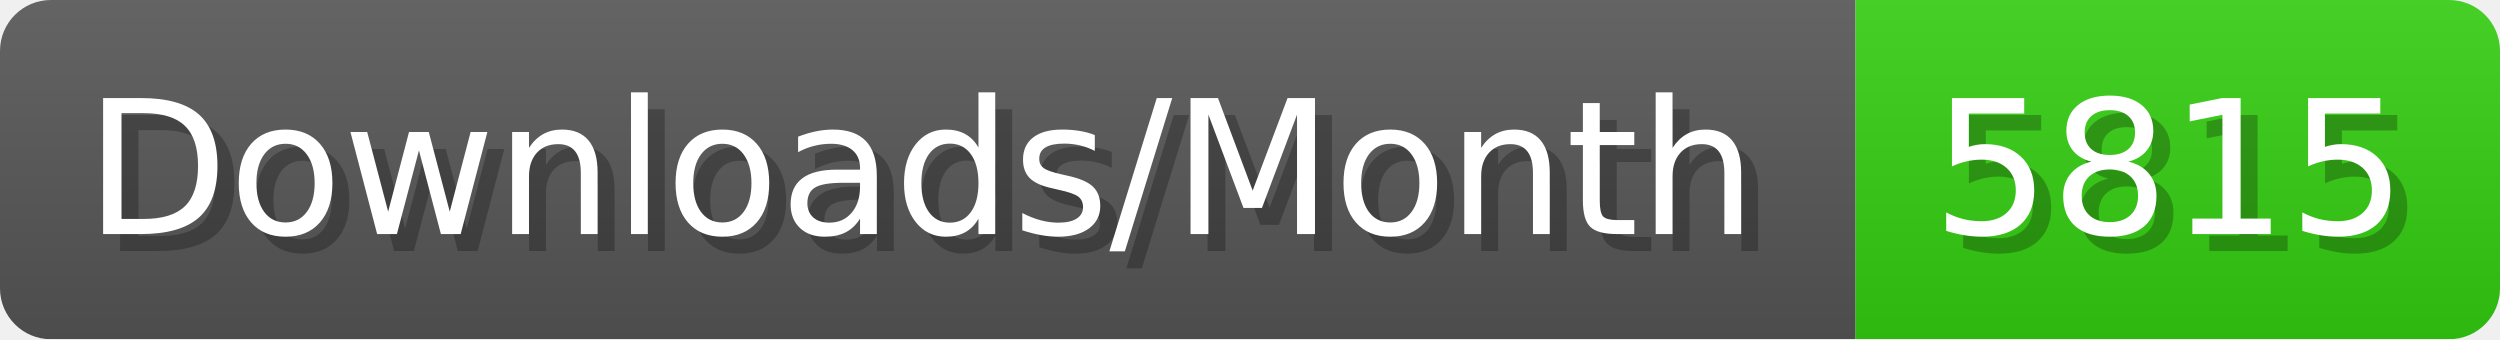
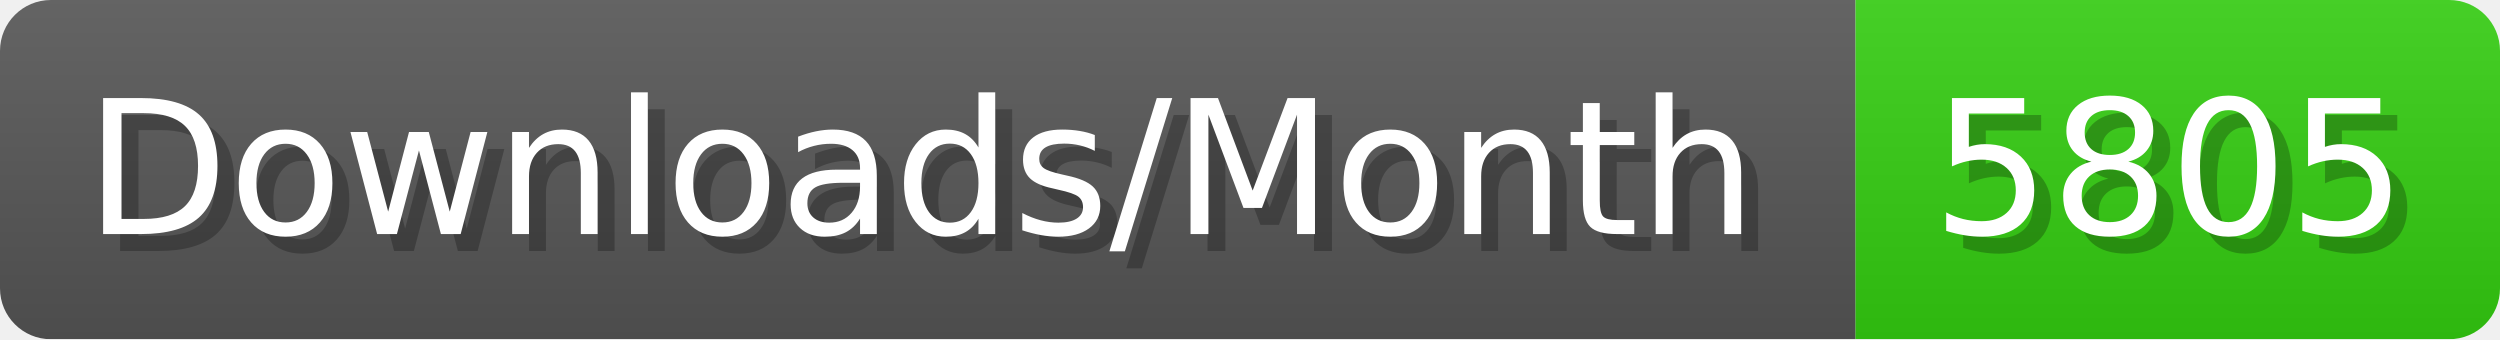
- <svg xmlns="http://www.w3.org/2000/svg" width="147.4" height="20" viewBox="0 0 1474 200" role="img" aria-label="Downloads/Month: 5815">
+ <svg xmlns="http://www.w3.org/2000/svg" width="147.4" height="20" viewBox="0 0 1474 200" role="img" aria-label="Downloads/Month: 5805">
  <linearGradient id="YlXUI" x2="0" y2="100%">
    <stop offset="0" stop-opacity=".1" stop-color="#EEE" />
    <stop offset="1" stop-opacity=".1" />
  </linearGradient>
  <mask id="JHhop">
    <rect width="1474" height="200" rx="30" fill="#FFF" />
  </mask>
  <g mask="url(#JHhop)">
    <rect width="1094" height="200" fill="#555" />
    <rect width="380" height="200" fill="#3C1" x="1094" />
    <rect width="1474" height="200" fill="url(#YlXUI)" />
  </g>
  <g aria-hidden="true" fill="#fff" text-anchor="start" font-family="Verdana,DejaVu Sans,sans-serif" font-size="110">
    <text x="60" y="148" textLength="994" fill="#000" opacity="0.25">Downloads/Month</text>
    <text x="50" y="138" textLength="994">Downloads/Month</text>
-     <text x="1149" y="148" textLength="280" fill="#000" opacity="0.25">5815</text>
-     <text x="1139" y="138" textLength="280">5815</text>
+     <text x="1149" y="148" textLength="280" fill="#000" opacity="0.25">5805</text>
+     <text x="1139" y="138" textLength="280">5805</text>
  </g>
</svg>
